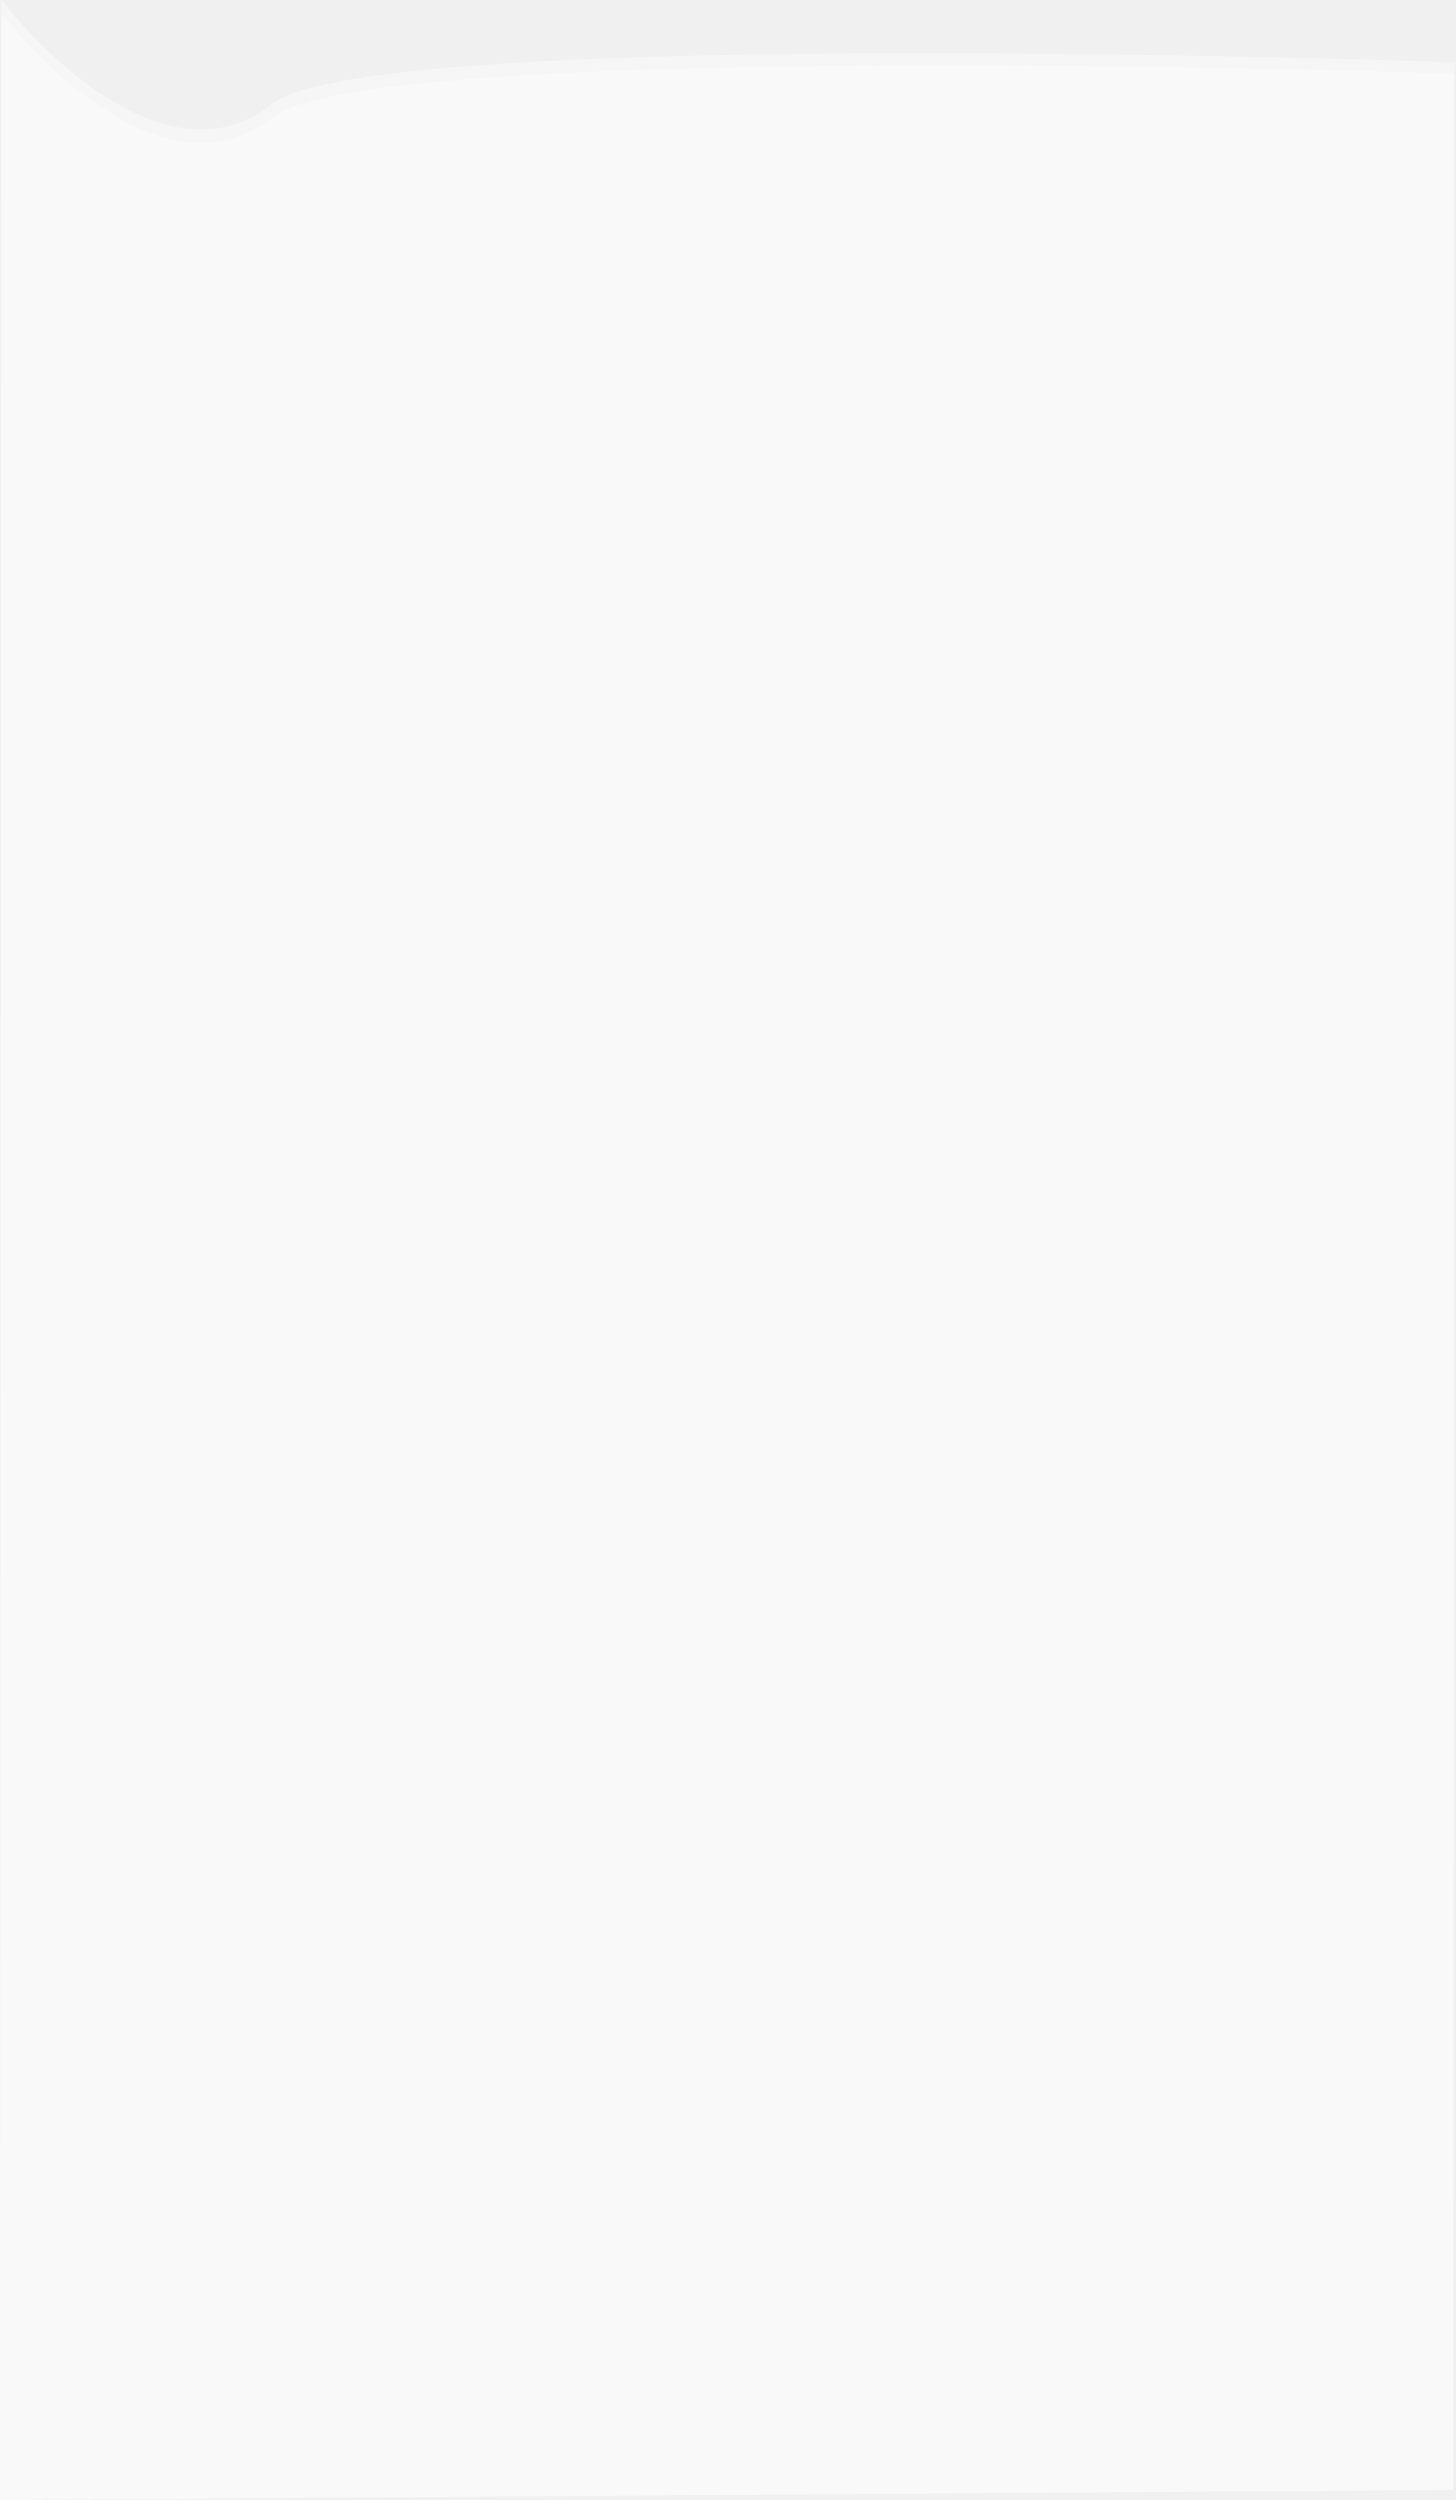
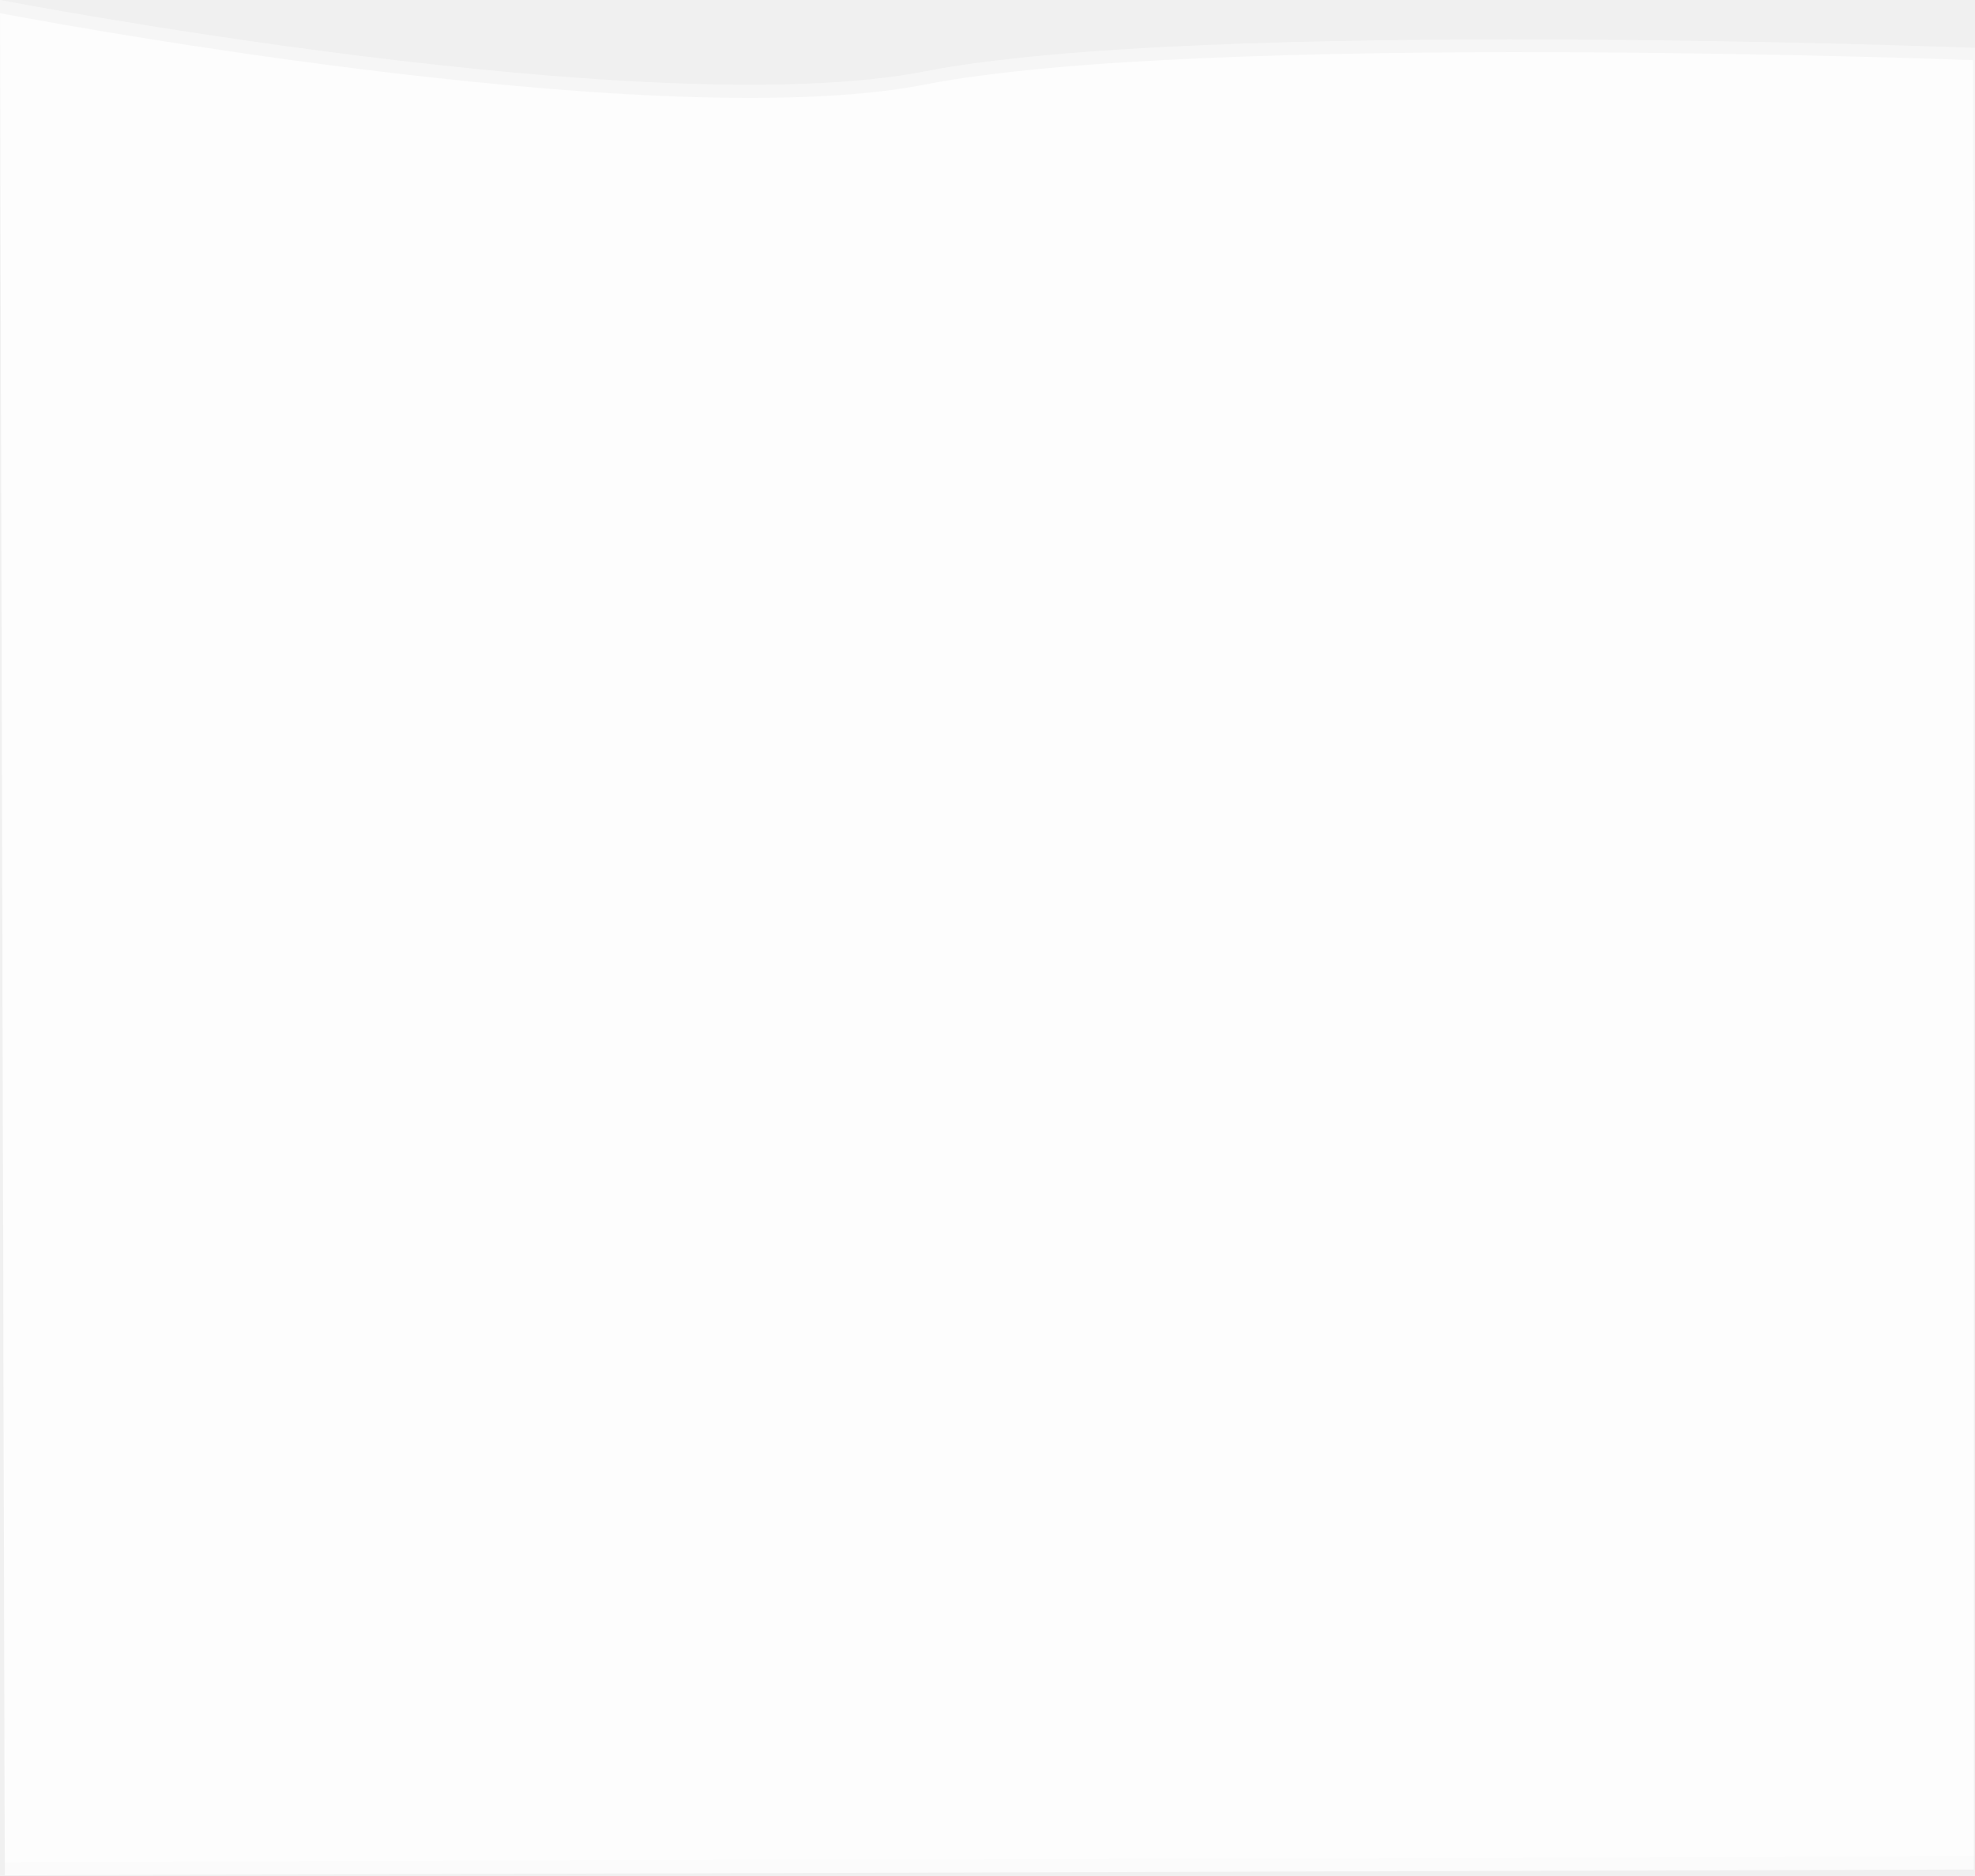
- <svg xmlns="http://www.w3.org/2000/svg" width="586.947" height="1008.359" viewBox="0 0 586.947 1008.359" version="1.1" id="svg3983">
-   <g id="layer1" transform="translate(-15.00489,728.6095)">
-     <path style="display:inline;fill:#ffffff;fill-opacity:0.626;stroke:none;stroke-width:0.282px;stroke-linecap:butt;stroke-linejoin:miter;stroke-opacity:1" d="m 15.576,-723.278 -0.571,1003.028 586.211,-4.098 0.326,-974.631 c 0,0 -435.631,-14.538 -476.644,17.61 -48.712,38.184 -109.323,-41.909 -109.323,-41.909 z" id="path917" />
-     <path style="display:inline;opacity:1;fill:#ffffff;fill-opacity:0.398;stroke:none;stroke-width:0.282px;stroke-linecap:butt;stroke-linejoin:miter;stroke-opacity:1" d="m 15.595,-728.61 0.017,5.353 c 0.181,0.24 60.667,80.014 109.306,41.888 41.013,-32.148 476.625,-17.61 476.625,-17.61 l 0.41,-4.512 c 0,0 -436.022,-15.358 -477.034,16.79 C 76.205,-648.517 15.595,-728.61 15.595,-728.61 Z m 0.017,5.353 c -2.62e-4,-3.7e-4 -0.017,-0.021 -0.017,-0.021 0,0 0.77,243.221 0.017,0.021 z" id="path1497" />
+ <svg xmlns="http://www.w3.org/2000/svg" version="1.1" viewBox="0 0 794.211 754.21" preserveAspectRatio="xMidYMin slice">
+   <g transform="translate(-0.667564,496.6867)">
+     <path style="fill:#ffffff;fill-opacity:0.425;stroke:none;" d="m 2.599,252.231 791.81,-2.317 0.47,-727.343 c 0,0 -311.912,-12.143 -422.283,9.443 C 262.225,-446.399 0.668,-496.687 0.668,-496.687 Z" />
+     <path d="m 2.599,257.523 791.81,-2.317 -0.286,-727.72 c 0,0 -311.156,-11.765 -421.527,9.821 C 262.225,-441.107 0.668,-491.395 0.668,-491.395 Z" style="fill:#ffffff;fill-opacity:0.725;stroke:none;" />
  </g>
</svg>
